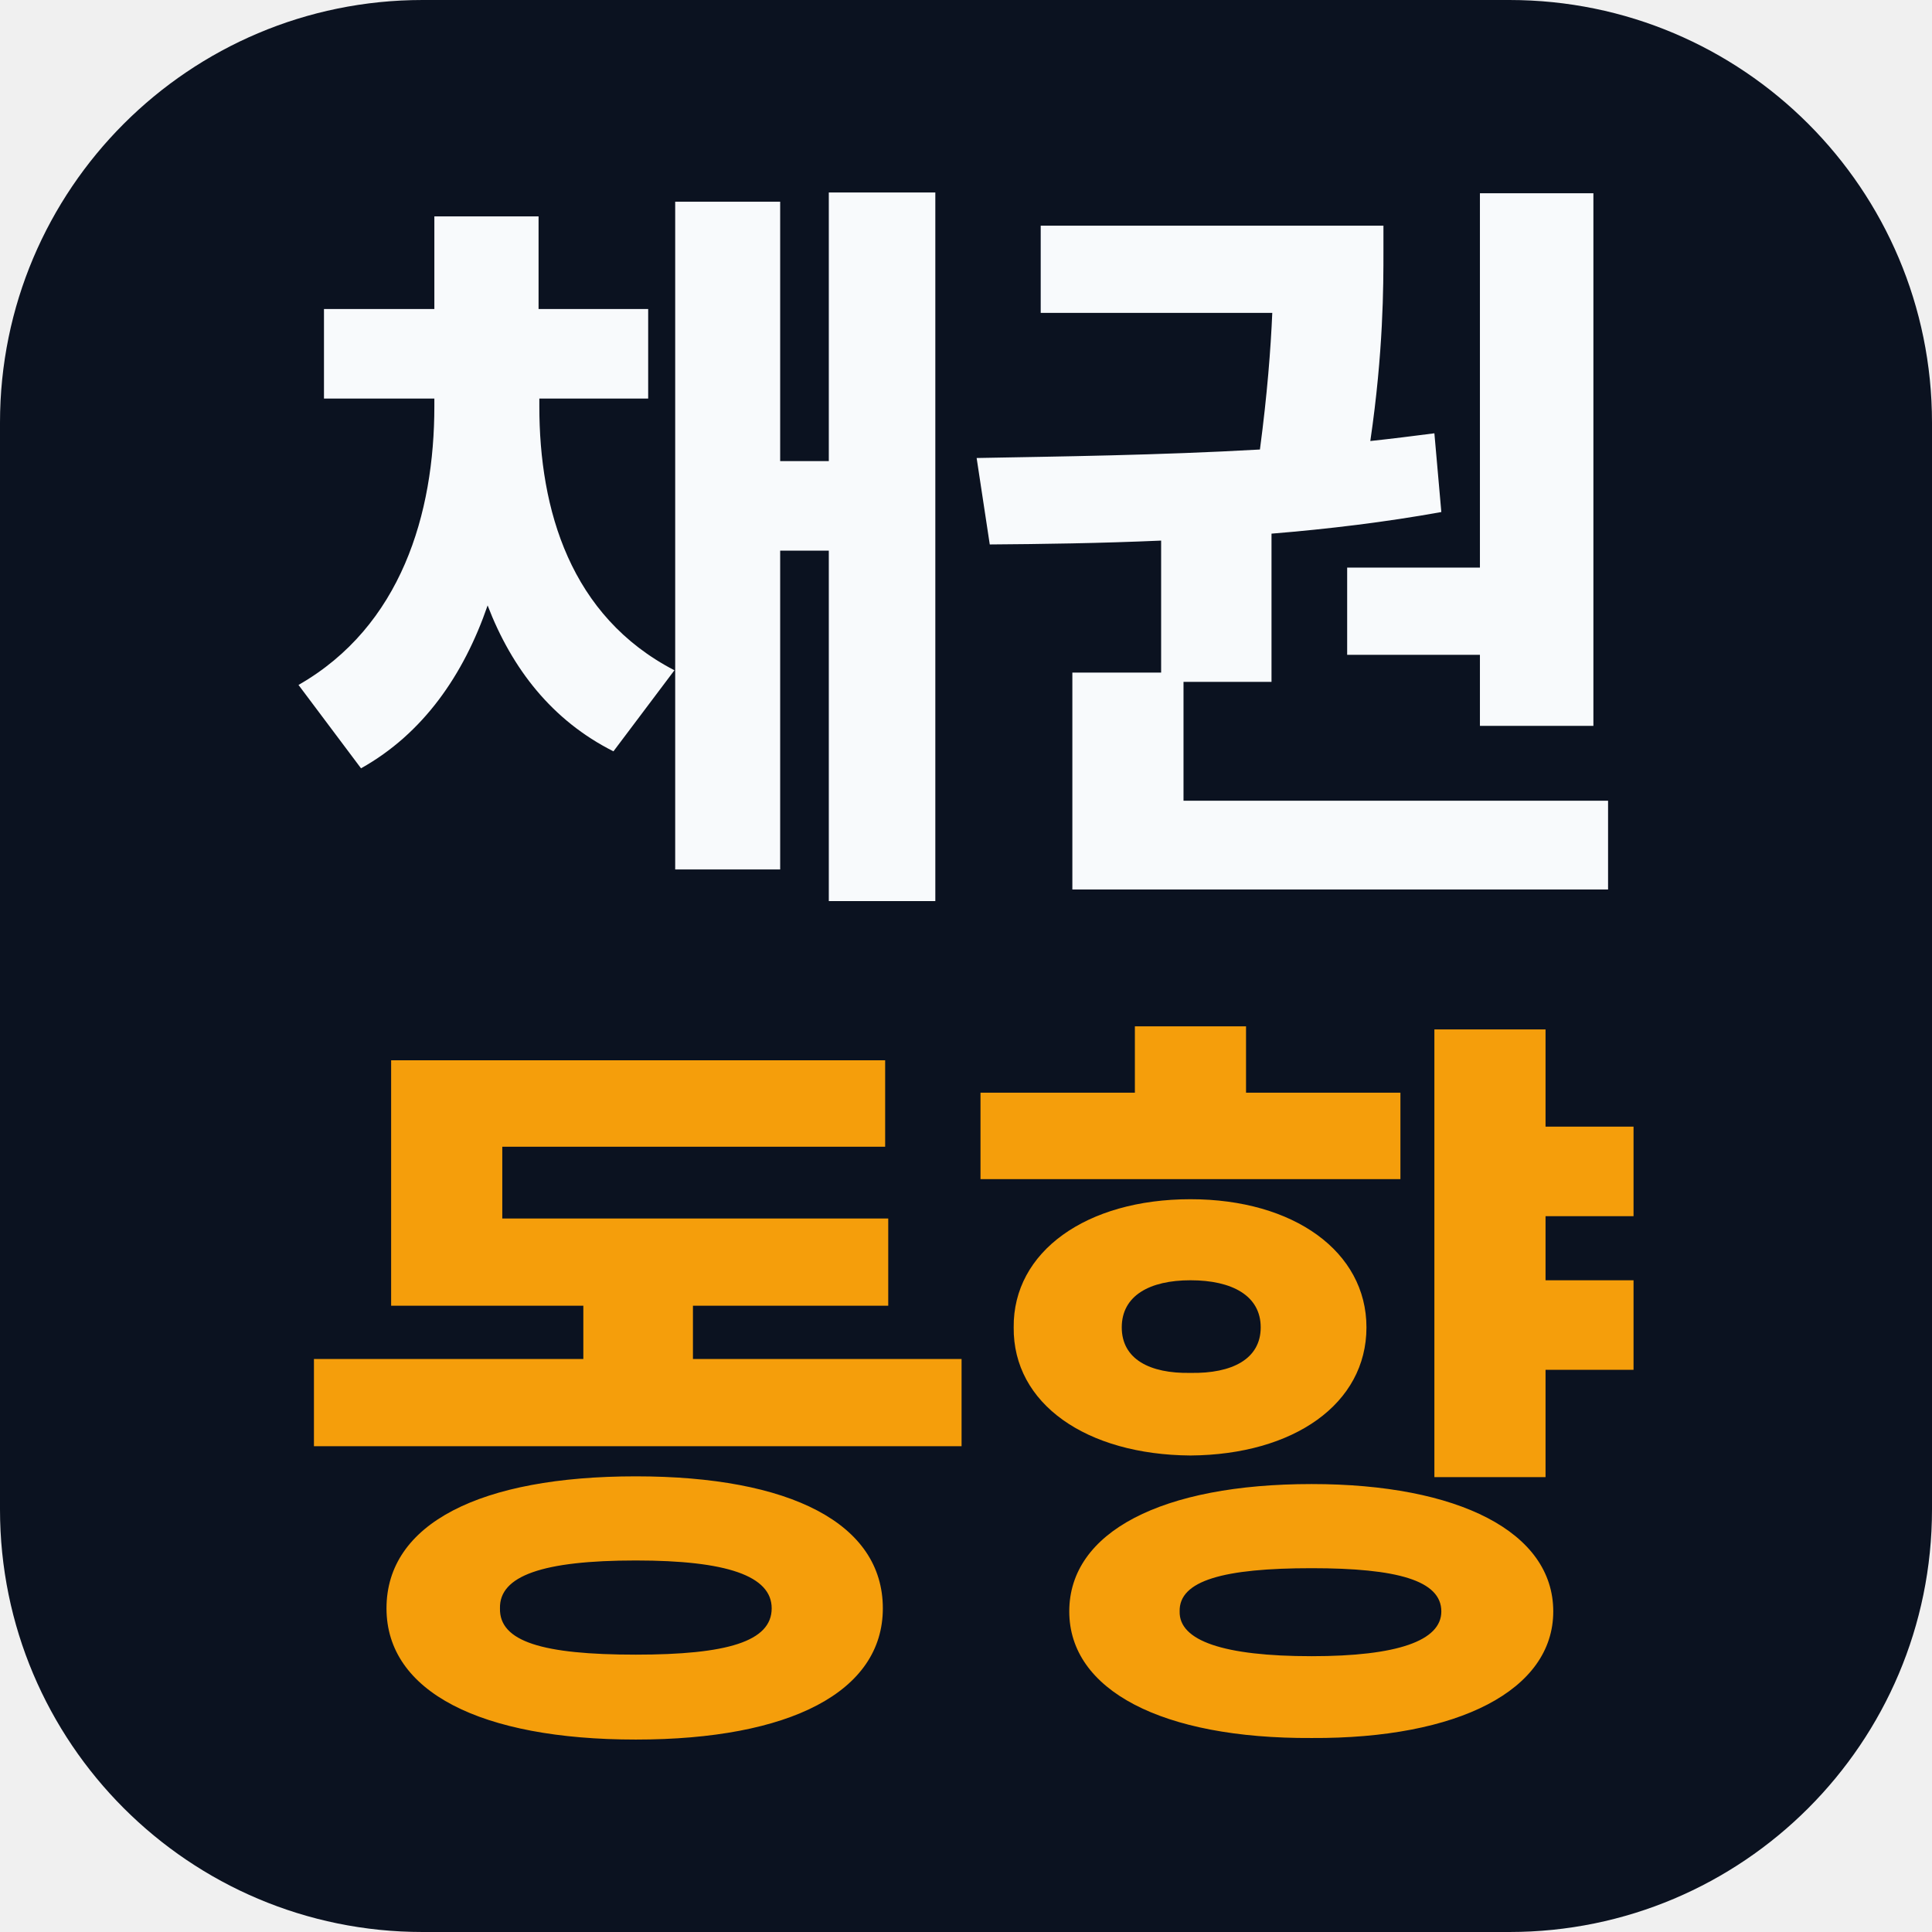
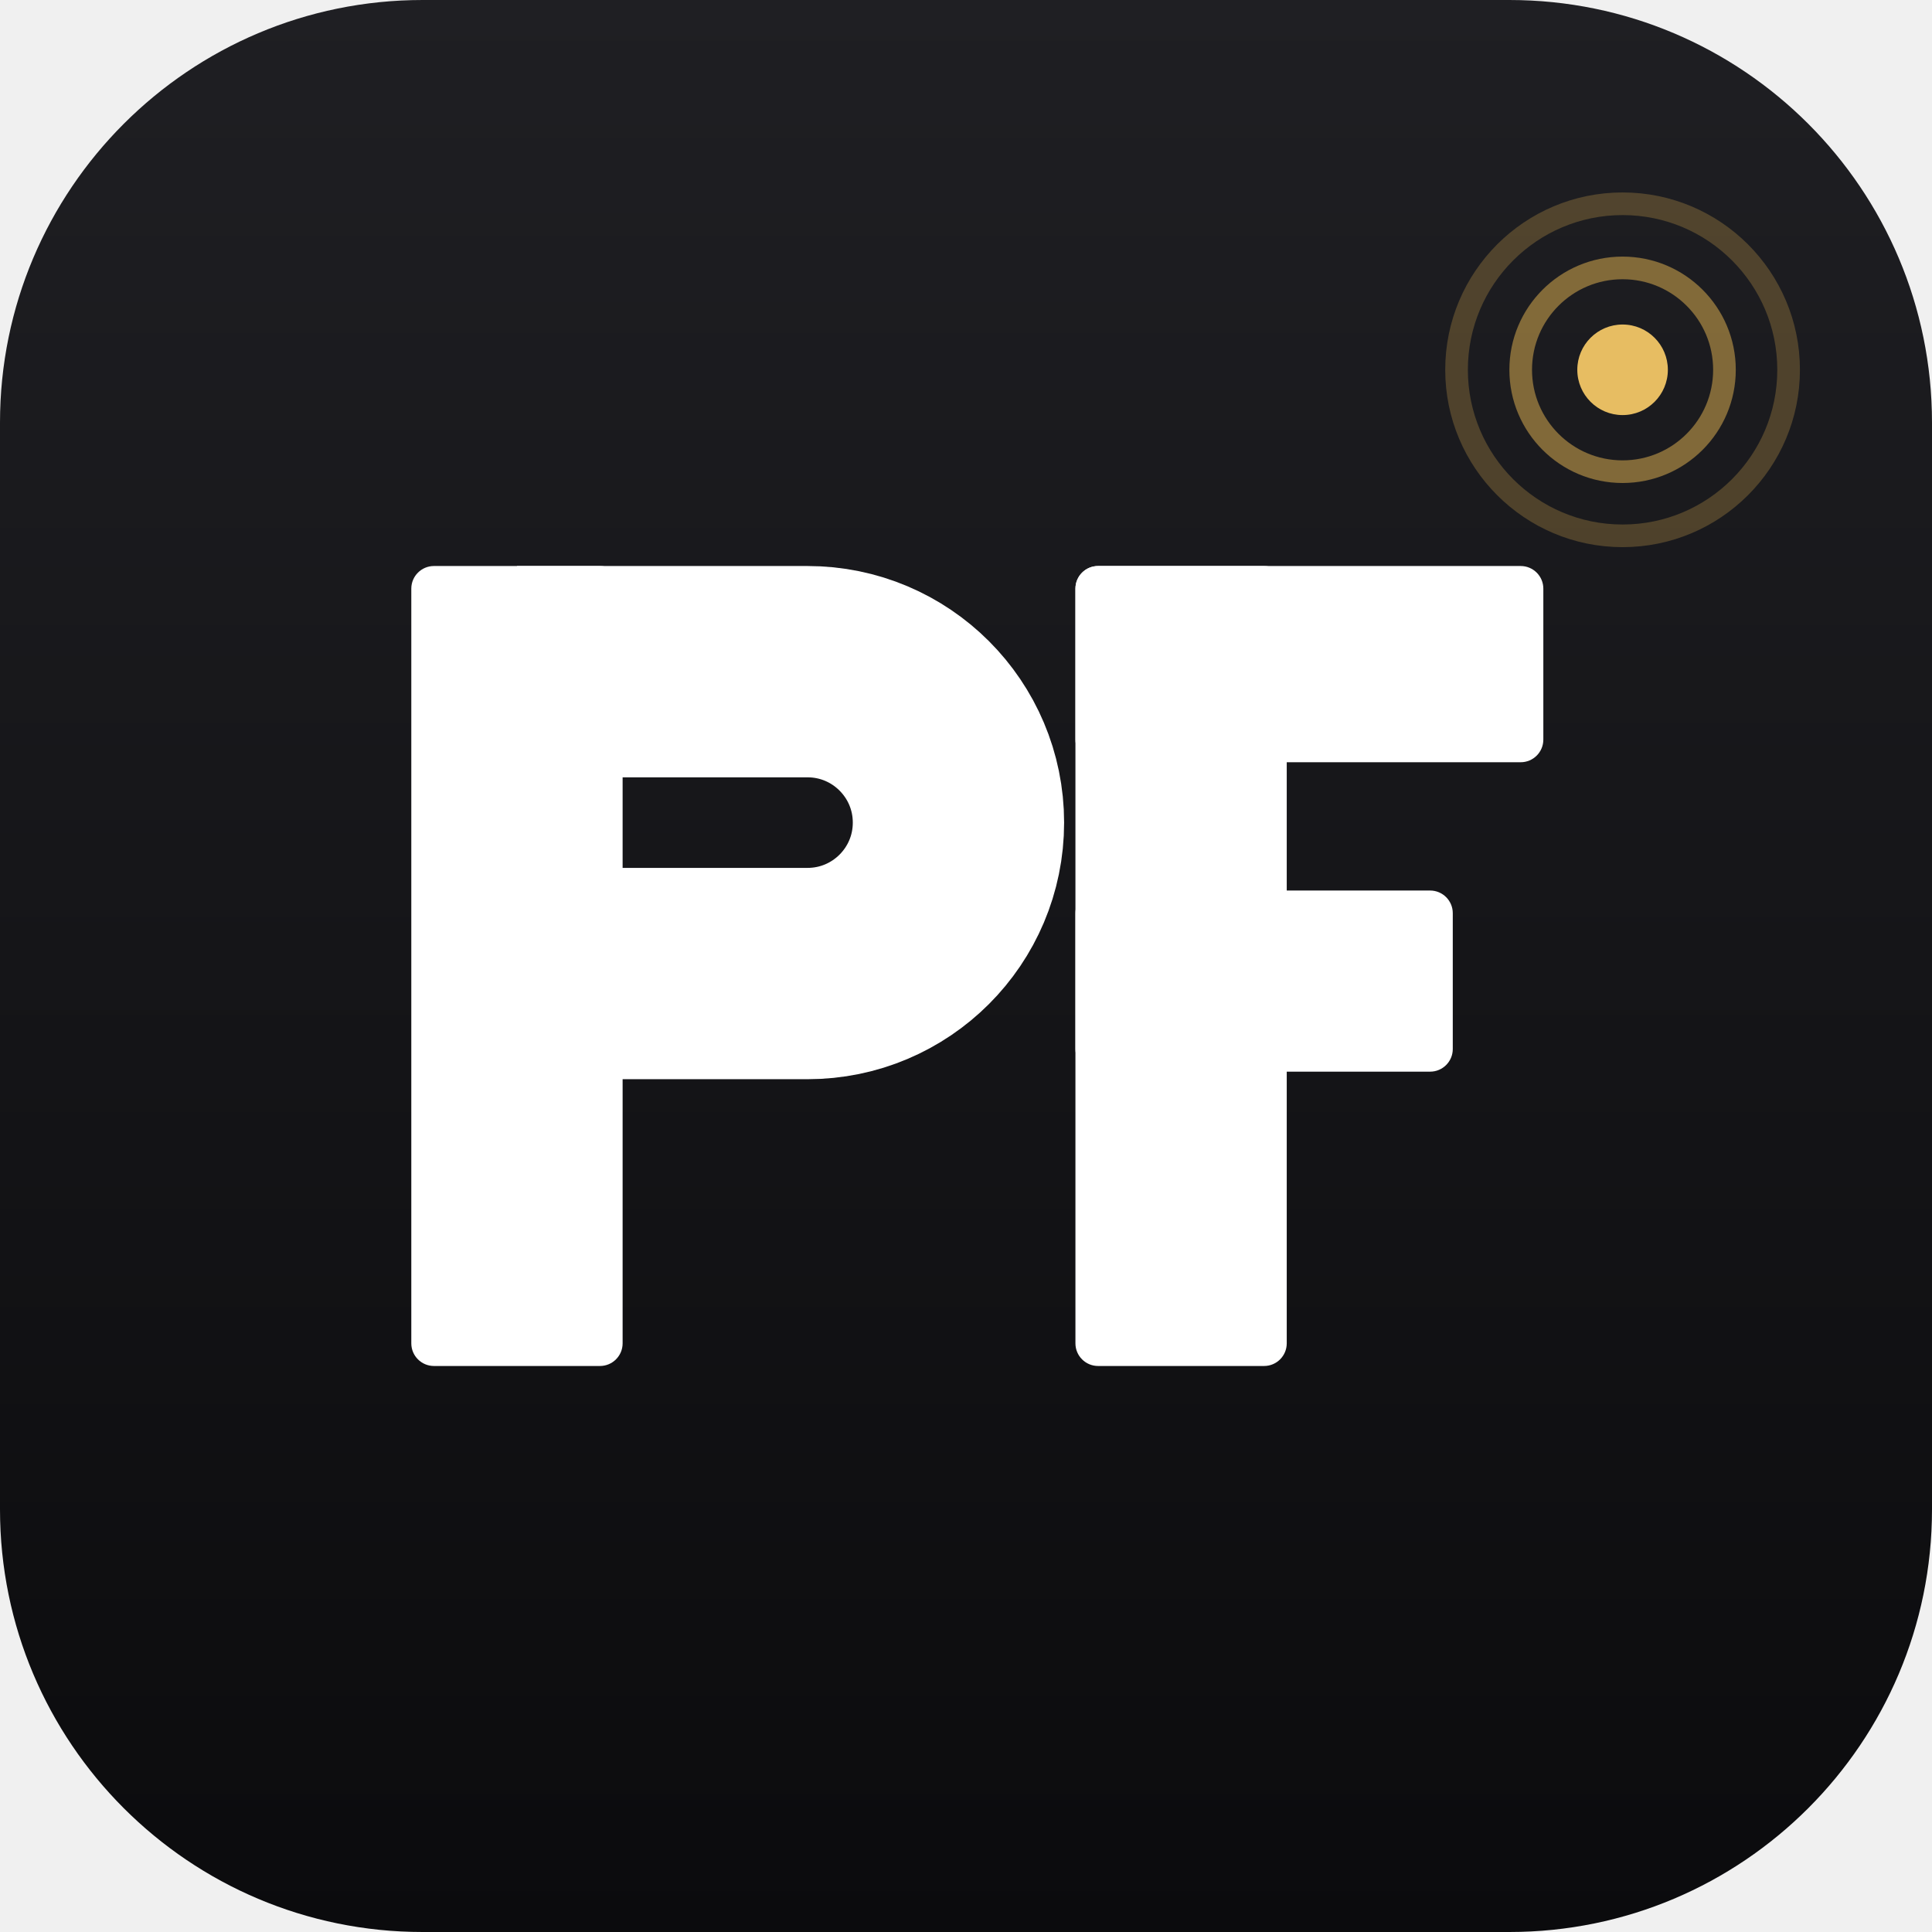
- <svg xmlns="http://www.w3.org/2000/svg" viewBox="0 0 512 512" role="img" aria-label="주간 채권동향">
-   <rect width="512" height="512" rx="112" fill="#0b1220" />
-   <g transform="translate(256,256) scale(1.2322) translate(-255.00,-257.10)">
-     <path d="M163.237 136.721V135.061H186.645V115.804H163.071V95.882H140.659V115.804H116.919V135.061H140.659V136.721C140.659 159.798 133.52 184.036 111.44 196.653L124.887 214.583C138.252 207.112 146.968 194.495 152.114 179.554C157.344 193.167 165.976 204.29 179.175 210.93L192.29 193.499C169.878 181.878 163.237 158.968 163.237 136.721ZM248.403 90.735H225.493V148.509H215.034V92.727H192.456V236.331H215.034V167.766H225.493V243.137H248.403Z M389.935 90.901H365.53V171.419H336.976V190.179H365.53V205.452H389.935ZM393.089 221.555H301.78V195.989H320.706V164.114C332.908 163.118 345.277 161.624 357.23 159.466L355.736 142.532C351.253 143.113 346.605 143.694 341.956 144.192C344.779 124.934 344.779 110.906 344.779 103.352V97.874H271.068V116.634H320.872C320.54 124.353 319.793 134.148 318.216 146.018C296.385 147.263 274.886 147.512 257.288 147.845L260.111 166.438C271.234 166.355 283.768 166.189 296.966 165.608V193.997H277.874V240.647H393.089Z" fill="#f8fafc" />
-     <path d="M254.048 341.624H196.274V330.169H238.276V311.409H155.268V295.97H237.612V277.376H131.362V330.169H172.7V341.624H114.761V360.384H254.048ZM183.989 366.858C150.62 366.858 130.366 376.985 130.366 395.247C130.366 413.177 150.62 423.47 183.989 423.47C217.192 423.47 237.114 413.177 237.114 395.247C237.114 376.985 217.192 366.858 183.989 366.858ZM183.989 384.954C203.579 384.954 213.208 388.274 213.208 395.247C213.208 402.386 203.579 405.208 183.989 405.208C163.901 405.208 154.604 402.386 154.77 395.247C154.604 388.274 163.901 384.954 183.989 384.954Z M398.568 291.653H379.642V270.735H355.736V367.024H379.642V343.948H398.568V324.69H379.642V310.911H398.568ZM329.339 368.518C297.132 368.518 277.21 378.811 277.21 395.911C277.21 412.845 297.132 423.304 329.339 423.137C360.882 423.304 381.302 412.845 381.302 395.911C381.302 378.811 360.882 368.518 329.339 368.518ZM329.339 386.614C347.767 386.614 357.23 389.27 357.23 395.911C357.23 402.22 347.767 405.54 329.339 405.54C310.413 405.54 300.784 402.22 300.95 395.911C300.784 389.27 310.413 386.614 329.339 386.614ZM348.431 284.348H315.228V270.071H291.321V284.348H258.118V302.942H348.431ZM303.275 307.259C280.862 307.259 265.091 318.548 265.257 334.817C265.091 351.253 280.862 362.21 303.275 362.376C325.521 362.21 341.126 351.253 341.126 334.817C341.126 318.548 325.521 307.259 303.275 307.259ZM303.275 324.69C312.239 324.69 318.382 328.011 318.382 334.817C318.382 341.624 312.239 344.778 303.275 344.612C294.476 344.778 288.499 341.624 288.499 334.817C288.499 328.011 294.476 324.69 303.275 324.69Z" fill="#f59e0b" />
+ <svg xmlns="http://www.w3.org/2000/svg" viewBox="0 0 512 512" role="img" aria-label="PF 레이더">
+   <defs>
+     <linearGradient id="bg" x1="0" y1="0" x2="0" y2="1">
+       <stop offset="0" stop-color="#1f1f23" />
+       <stop offset="1" stop-color="#0b0b0d" />
+     </linearGradient>
+   </defs>
+   <rect width="512" height="512" rx="112" fill="url(#bg)" />
+   <g transform="translate(0,0)">
+     <circle cx="430" cy="98" r="44" fill="none" stroke="#d6a94e" stroke-width="6" opacity=".28" />
+     <circle cx="430" cy="98" r="27" fill="none" stroke="#d6a94e" stroke-width="6" opacity=".55" />
+     <circle cx="430" cy="98" r="12" fill="#e7bd62" />
+     <rect x="109" y="150" width="56" height="212" rx="6" fill="#ffffff" />
+     <path d="M137 178 H214 A40 40 0 0 1 214 258 H137" fill="none" stroke="#ffffff" stroke-width="56" />
+     <rect x="285" y="150" width="56" height="212" rx="6" fill="#ffffff" />
+     <rect x="285" y="150" width="124" height="52" rx="6" fill="#ffffff" />
+     <rect x="285" y="236" width="100" height="48" rx="6" fill="#ffffff" />
  </g>
</svg>
